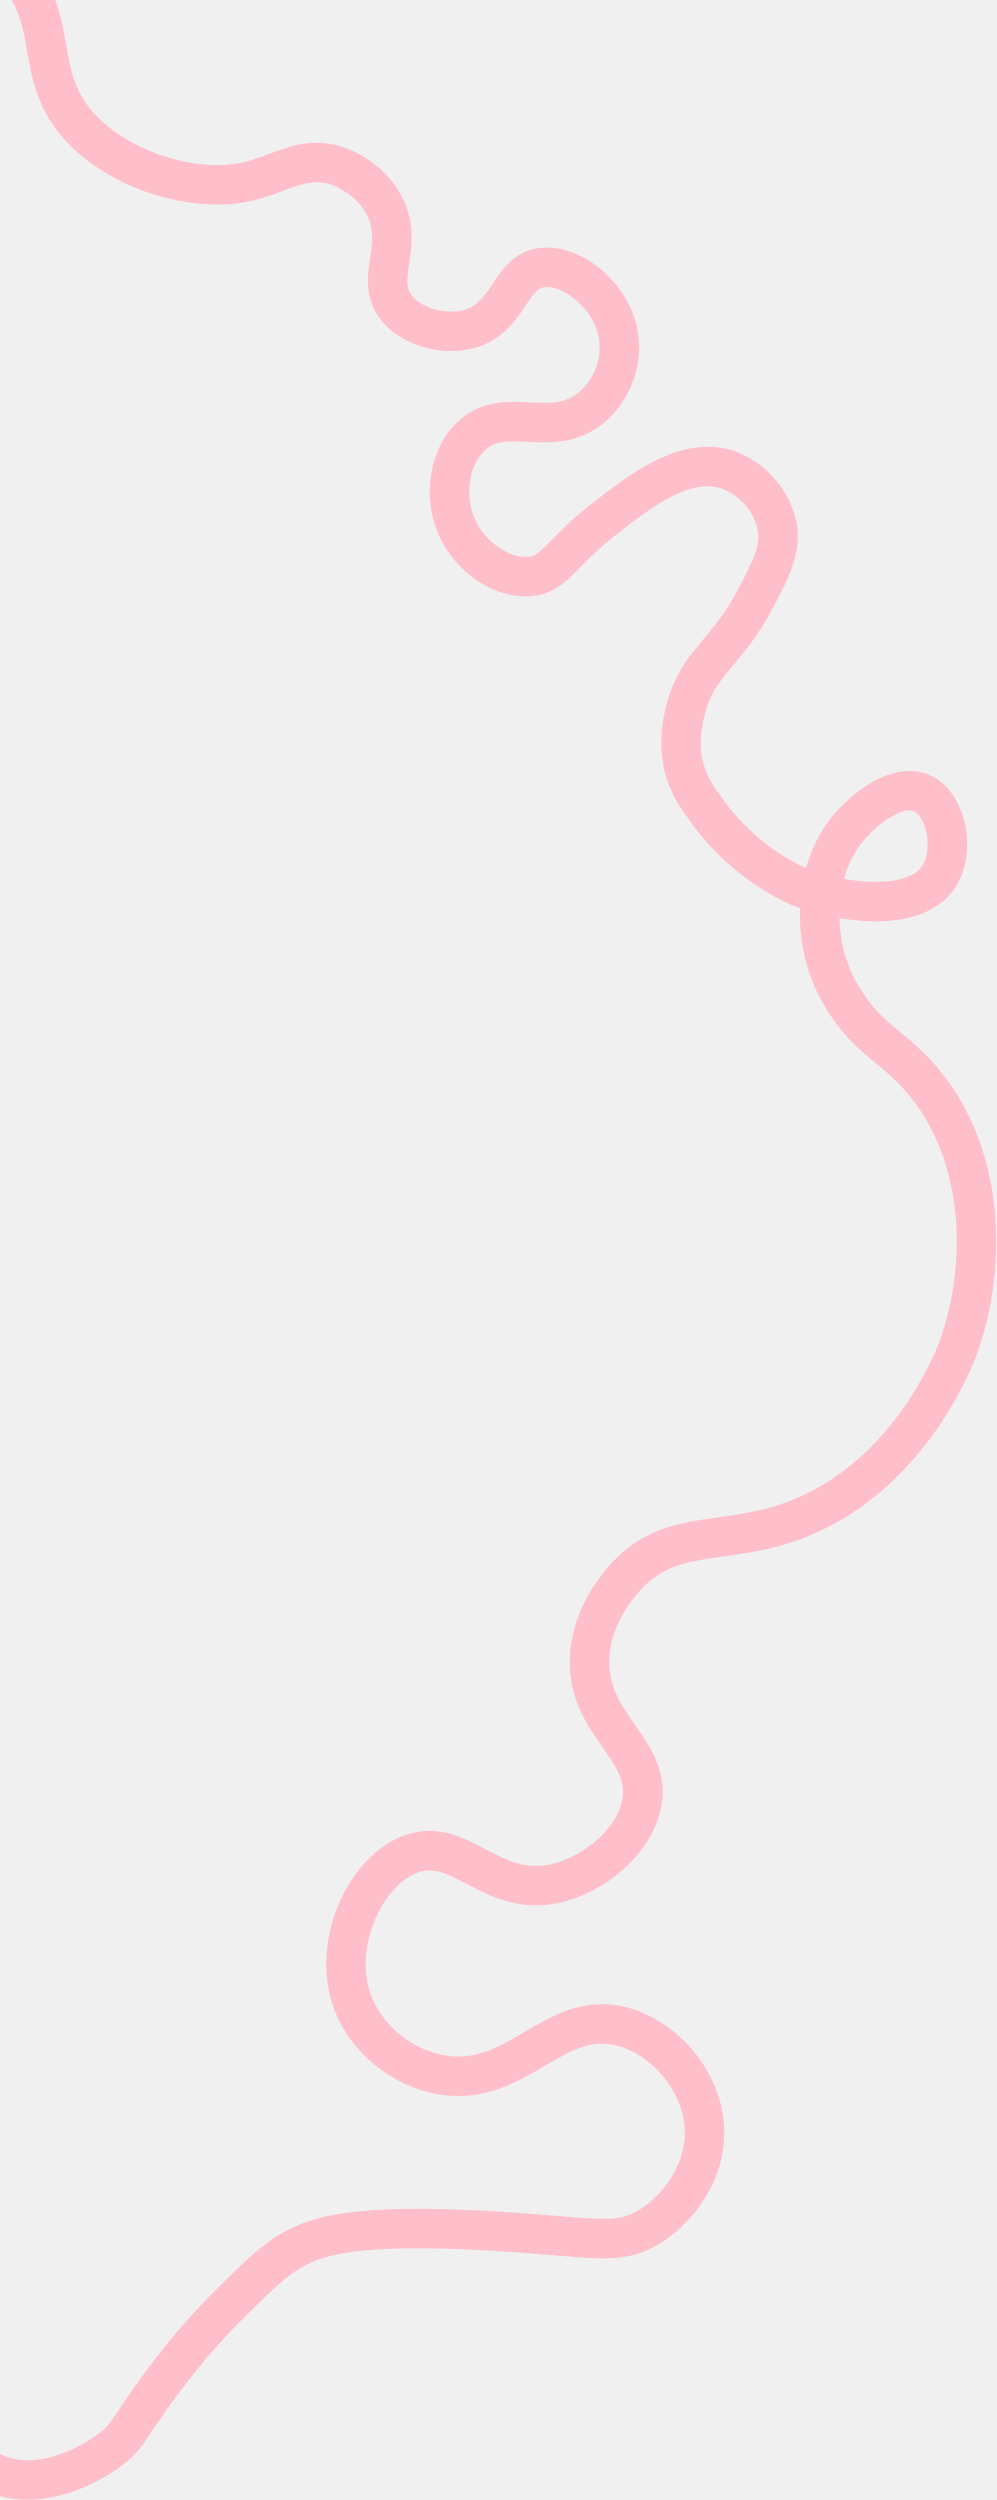
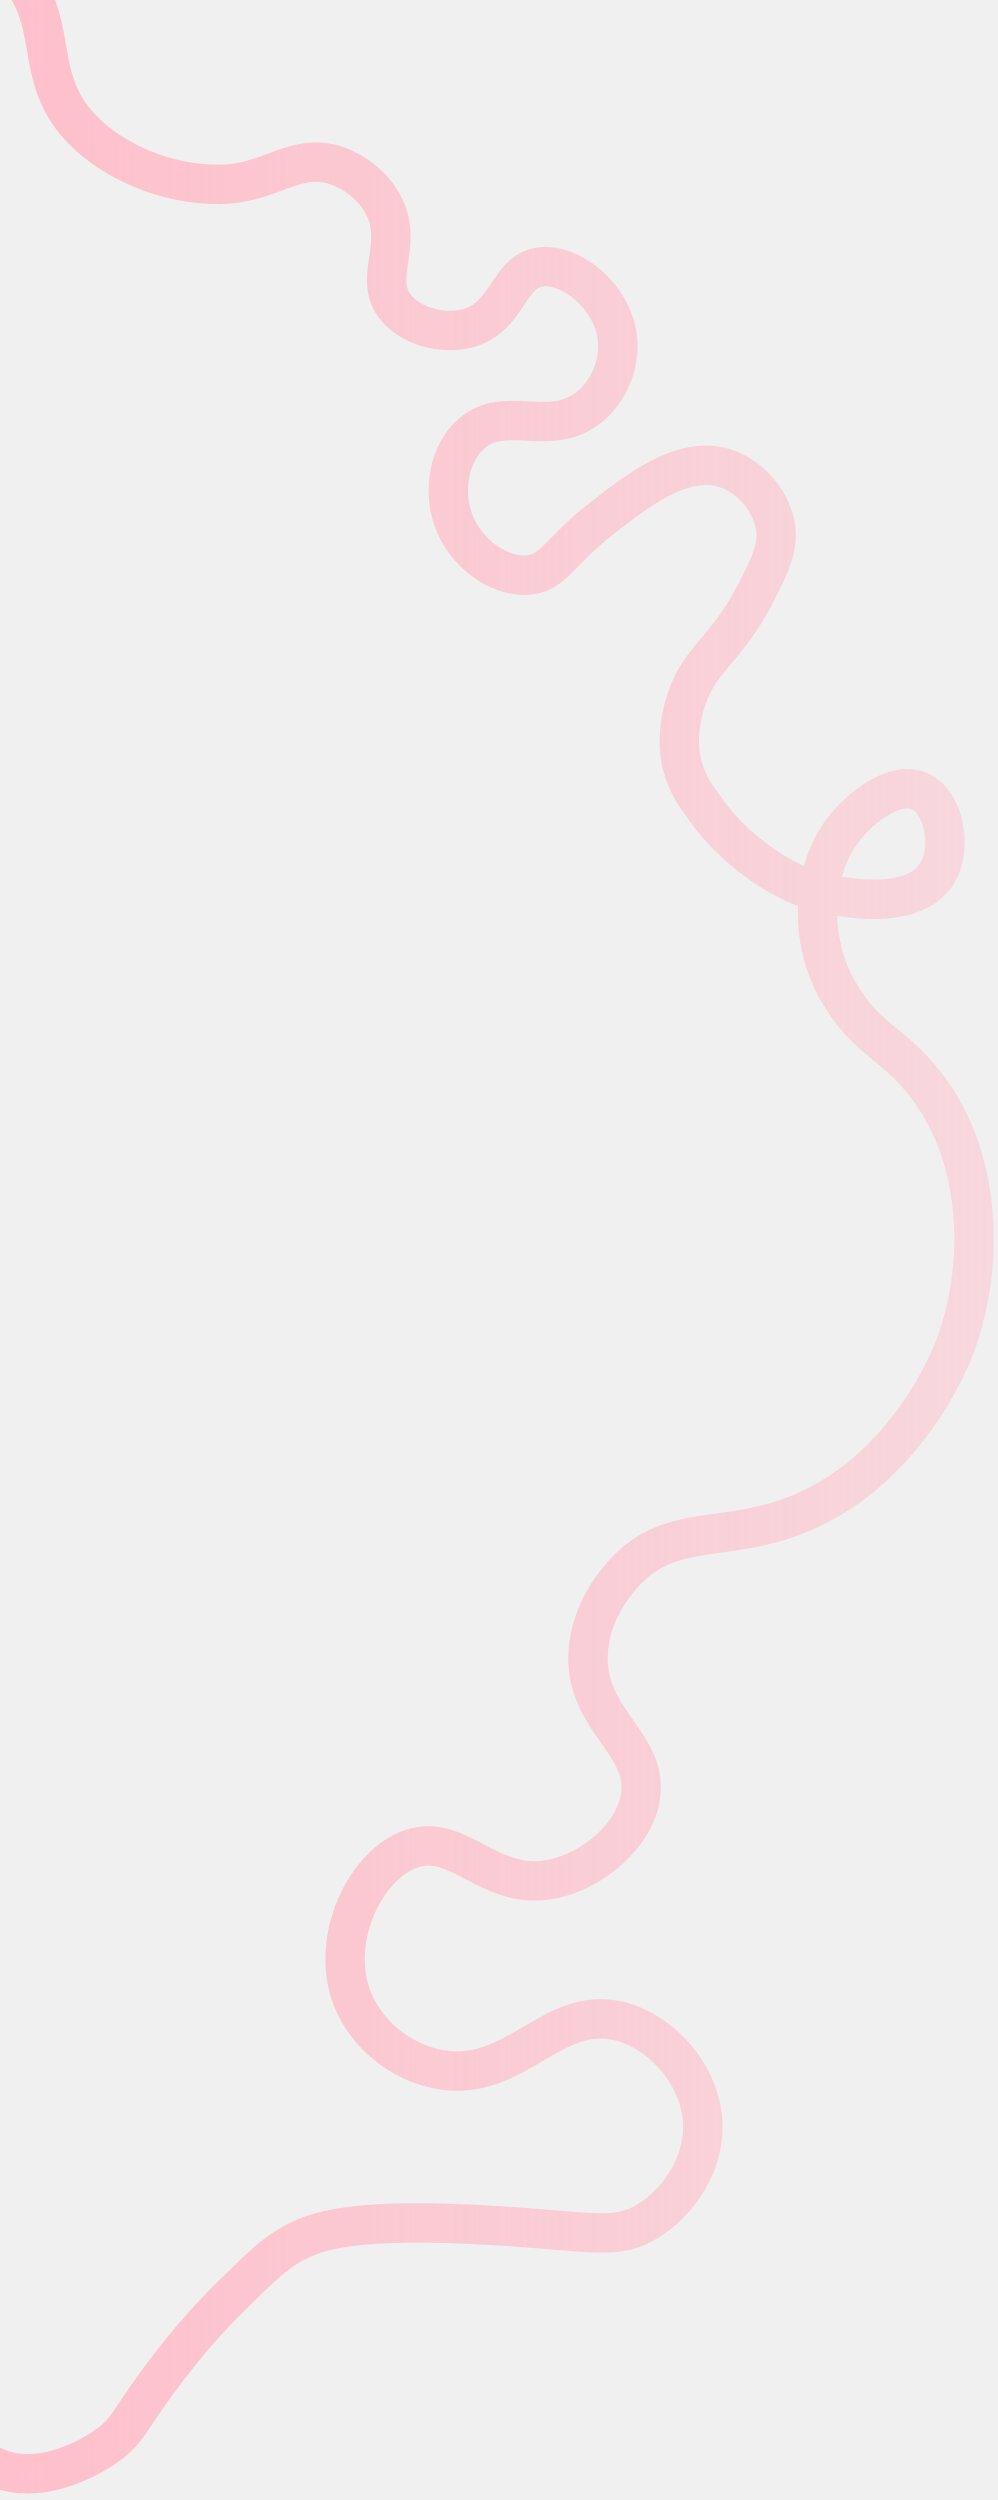
- <svg xmlns="http://www.w3.org/2000/svg" width="1261" height="3164" viewBox="0 0 1261 3164" fill="none">
-   <path d="M31.9 -19.6C33.5 -17.1 35.1 -14.6 36.6 -12.1C70.8 47.2 46.7 106.4 106.3 166.3C142.8 203 209.1 235 279.8 233.9C345.3 232.9 374.6 191.7 428.8 210.7C432 211.8 467.2 224.7 485.7 258.8C513.2 309.3 473.9 350.2 500.1 387.3C519.1 414.2 562.7 425.3 594.5 416.2C645.1 401.6 644.5 344.6 685 338.8C724.3 333.1 777.6 376.5 783.4 429.3C786.9 461.2 773.1 496.5 746.7 517.2C697 556.1 641.5 512.9 598.5 550C570.2 574.4 561.7 621.3 574.9 658.9C589.6 700.9 631.6 732.2 669.3 729.7C702.2 727.5 707.8 701.2 763.7 657.6C807.1 623.7 864.1 578.5 917.2 593.3C948.8 602.1 975.4 631.2 982.8 662.8C989.7 692.3 977.5 716.6 958.1 754C918.7 830 884.4 835.7 867.8 897.6C857.6 935.8 863.1 961.8 866 972.4C872 994.3 882.7 1010.2 890.2 1019.6C890.2 1019.6 891.3 1021.3 892.5 1023C942 1095.2 1013.5 1123.1 1013.5 1123.1C1063.2 1142.5 1158.1 1156.3 1188.4 1109.1C1209 1076.9 1198.3 1018.5 1167.4 1004.2C1135.6 989.4 1090.8 1025.1 1069.5 1053.2C1028.6 1107 1027.1 1194 1062.5 1256.1C1101.3 1324.2 1135.8 1321.4 1181.4 1385.5C1246.5 1477 1248.6 1608.3 1212 1707.6C1207.3 1720.3 1152 1863.1 1016.1 1919.9C921.4 1959.5 852.7 1930.6 793.1 1994.5C785.9 2002.2 748.5 2042.2 746.2 2098.5C742.7 2183.4 822.7 2211.8 812.7 2279.2C805.2 2329.6 751.3 2373.9 700.7 2384.2C621.2 2400.3 583.5 2325.7 522.6 2345.5C464.1 2364.5 417.9 2459.8 446.6 2535C464.1 2580.7 508.2 2616.5 556.9 2625.6C653.5 2643.6 699.9 2543.6 785.3 2564.3C839 2577.4 888 2631.8 891.5 2692C894.6 2745.5 861.1 2793.9 822.4 2817.9C782 2843 752.2 2831.3 627.8 2823.8C447.6 2812.9 400.4 2830.7 370.9 2847C347.6 2859.9 329.8 2877.4 294.3 2912.4C267.1 2939.1 246.4 2962.7 229.7 2983.6C158.6 3072.7 168.2 3080.6 133.4 3104.7C124.9 3110.6 59.2 3154.8 -0.9 3132.5C-6.5 3130.4 -10.9 3128.2 -13.9 3126.5" stroke="#FEBFCB" stroke-width="50" />
+ <svg xmlns="http://www.w3.org/2000/svg" width="1265" height="3172" viewBox="0 0 1265 3172" fill="none">
+   <g clip-path="url(#clip0_1076_499)">
+     <path d="M31.9 -19.6C33.5 -17.1 35.1 -14.6 36.6 -12.1C70.8 47.2 46.7 106.4 106.3 166.3C142.8 203 209.1 235 279.8 233.9C345.3 232.9 374.6 191.7 428.8 210.7C432 211.8 467.2 224.7 485.7 258.8C513.2 309.3 473.9 350.2 500.1 387.3C519.1 414.2 562.7 425.3 594.5 416.2C645.1 401.6 644.5 344.6 685 338.8C724.3 333.1 777.6 376.5 783.4 429.3C786.9 461.2 773.1 496.5 746.7 517.2C697 556.1 641.5 512.9 598.5 550C570.2 574.4 561.7 621.3 574.9 658.9C589.6 700.9 631.6 732.2 669.3 729.7C702.2 727.5 707.8 701.2 763.7 657.6C807.1 623.7 864.1 578.5 917.2 593.3C948.8 602.1 975.4 631.2 982.8 662.8C989.7 692.3 977.5 716.6 958.1 754C918.7 830 884.4 835.7 867.8 897.6C857.6 935.8 863.1 961.8 866 972.4C872 994.3 882.7 1010.2 890.2 1019.6C890.2 1019.6 891.3 1021.3 892.5 1023C942 1095.2 1013.5 1123.1 1013.5 1123.1C1063.2 1142.5 1158.1 1156.3 1188.4 1109.1C1209 1076.9 1198.3 1018.5 1167.4 1004.2C1135.6 989.4 1090.8 1025.1 1069.5 1053.2C1028.6 1107 1027.1 1194 1062.5 1256.1C1101.3 1324.2 1135.8 1321.4 1181.4 1385.5C1246.5 1477 1248.6 1608.3 1212 1707.6C1207.3 1720.3 1152 1863.1 1016.1 1919.9C921.4 1959.5 852.7 1930.6 793.1 1994.5C785.9 2002.2 748.5 2042.2 746.2 2098.5C742.7 2183.4 822.7 2211.8 812.7 2279.2C805.2 2329.6 751.3 2373.9 700.7 2384.2C621.2 2400.3 583.5 2325.7 522.6 2345.5C464.1 2364.5 417.9 2459.8 446.6 2535C464.1 2580.7 508.2 2616.5 556.9 2625.6C653.5 2643.6 699.9 2543.6 785.3 2564.3C839 2577.4 888 2631.8 891.5 2692C894.6 2745.5 861.1 2793.9 822.4 2817.9C782 2843 752.2 2831.3 627.8 2823.8C447.6 2812.9 400.4 2830.7 370.9 2847C347.6 2859.9 329.8 2877.4 294.3 2912.4C267.1 2939.1 246.4 2962.7 229.7 2983.6C158.6 3072.7 168.2 3080.6 133.4 3104.7C124.9 3110.6 59.2 3154.8 -0.9 3132.5C-6.5 3130.4 -10.9 3128.2 -13.9 3126.5" stroke="url(#paint0_linear_1076_499)" stroke-width="50" />
+   </g>
+   <defs>
+     <linearGradient id="paint0_linear_1076_499" x1="-26.133" y1="1565.16" x2="1260.85" y2="1565.16" gradientUnits="userSpaceOnUse">
+       <stop stop-color="#FEBFCB" />
+       <stop offset="0.137" stop-color="#FEBFCB" stop-opacity="0.931" />
+       <stop offset="1" stop-color="#FEBFCB" stop-opacity="0.5" />
+     </linearGradient>
+     <clipPath id="clip0_1076_499">
+       <rect width="1264.2" height="3171.4" fill="white" />
+     </clipPath>
+   </defs>
</svg>
